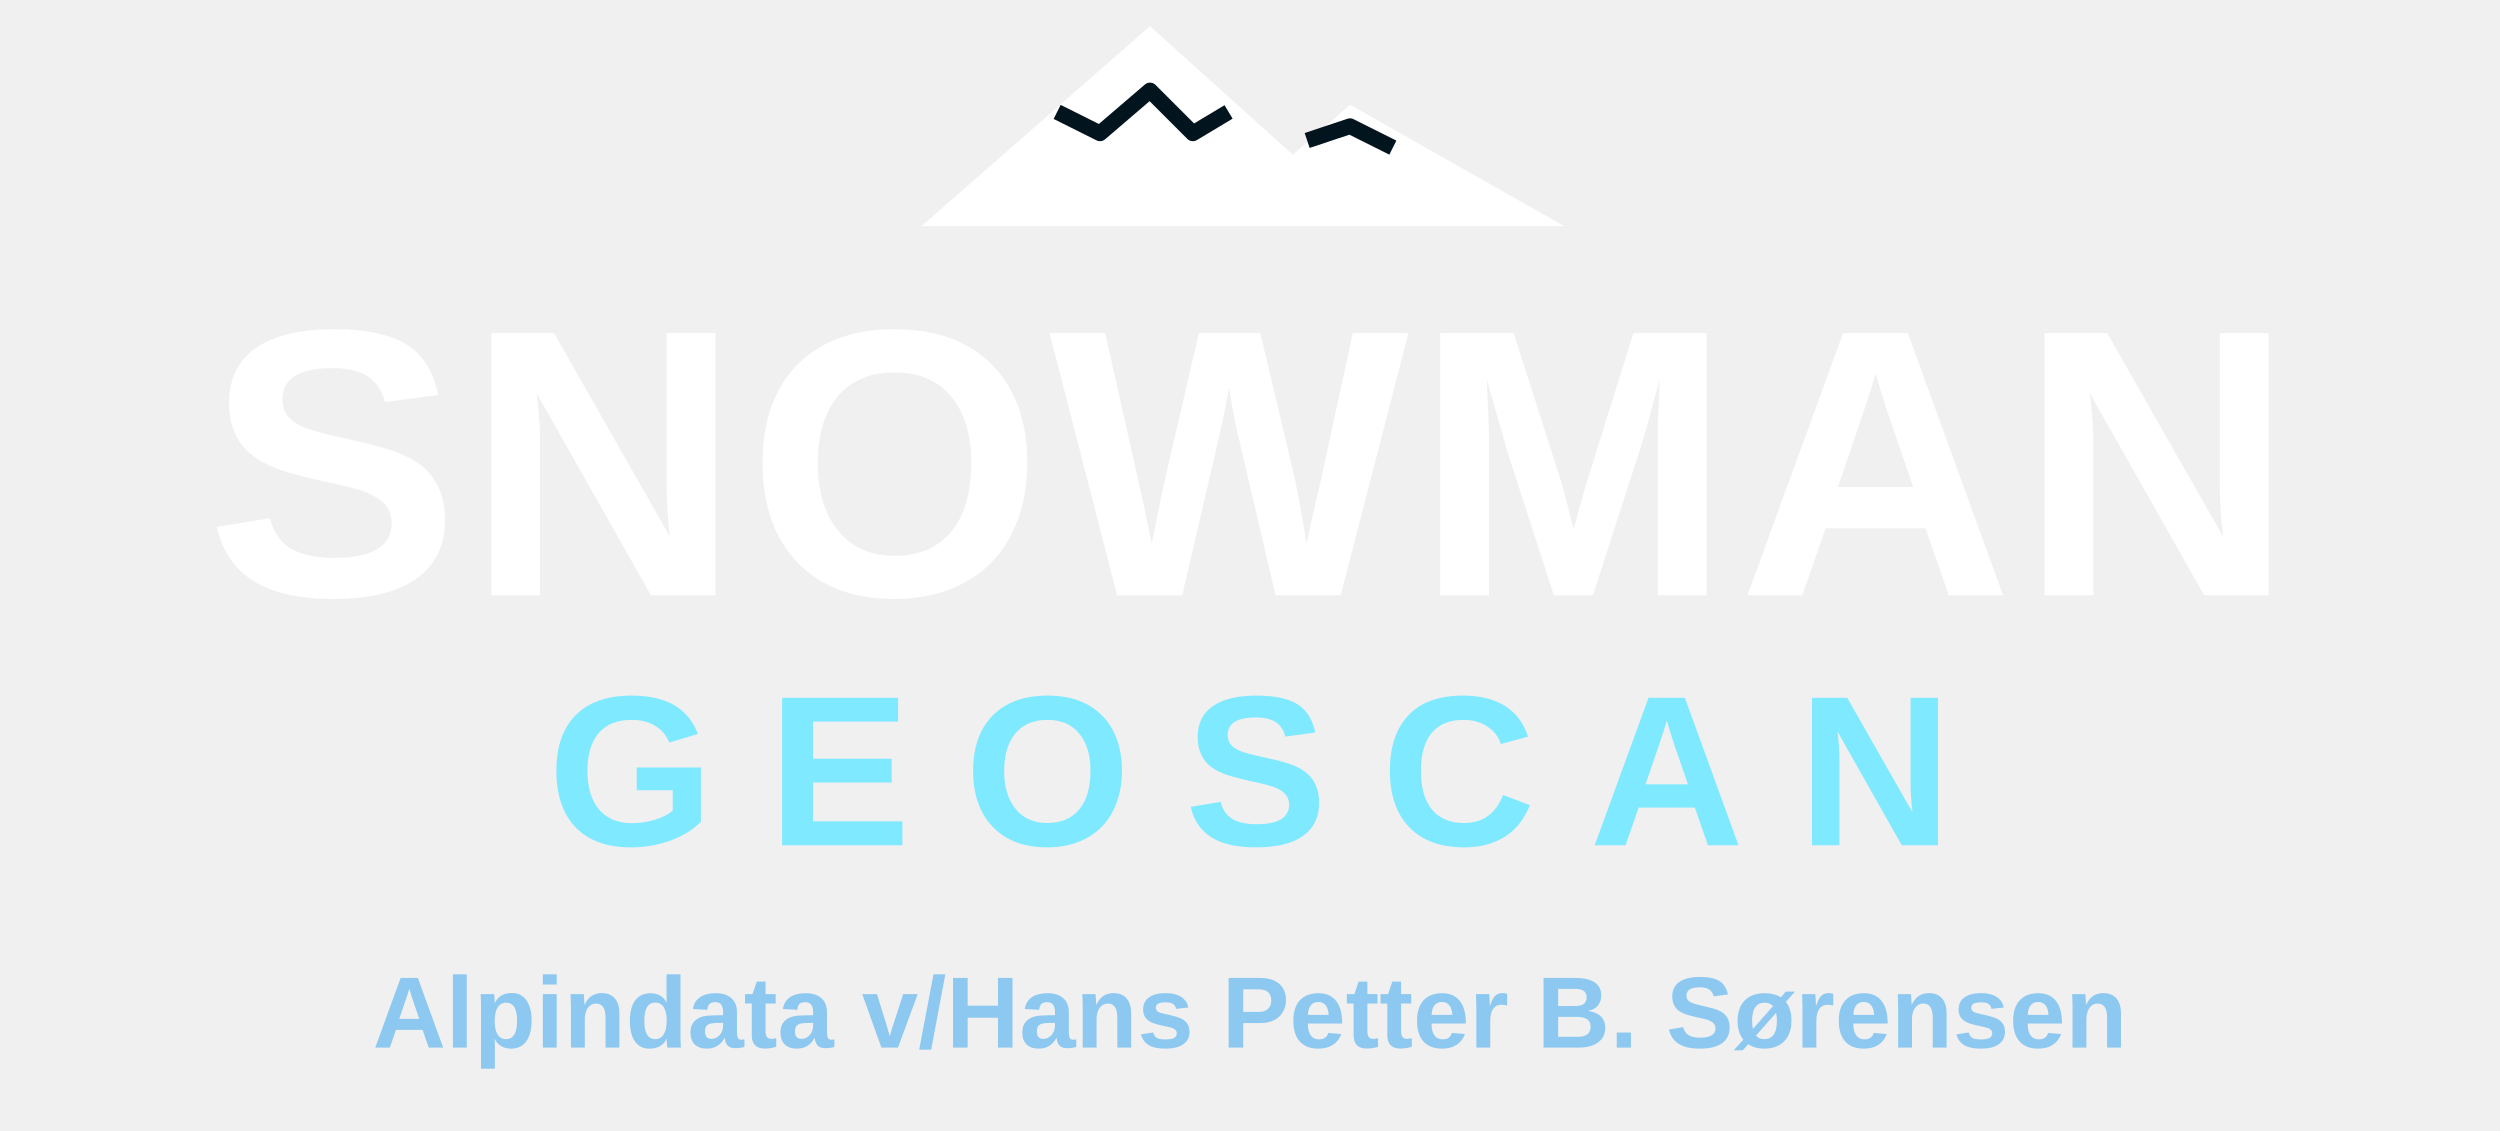
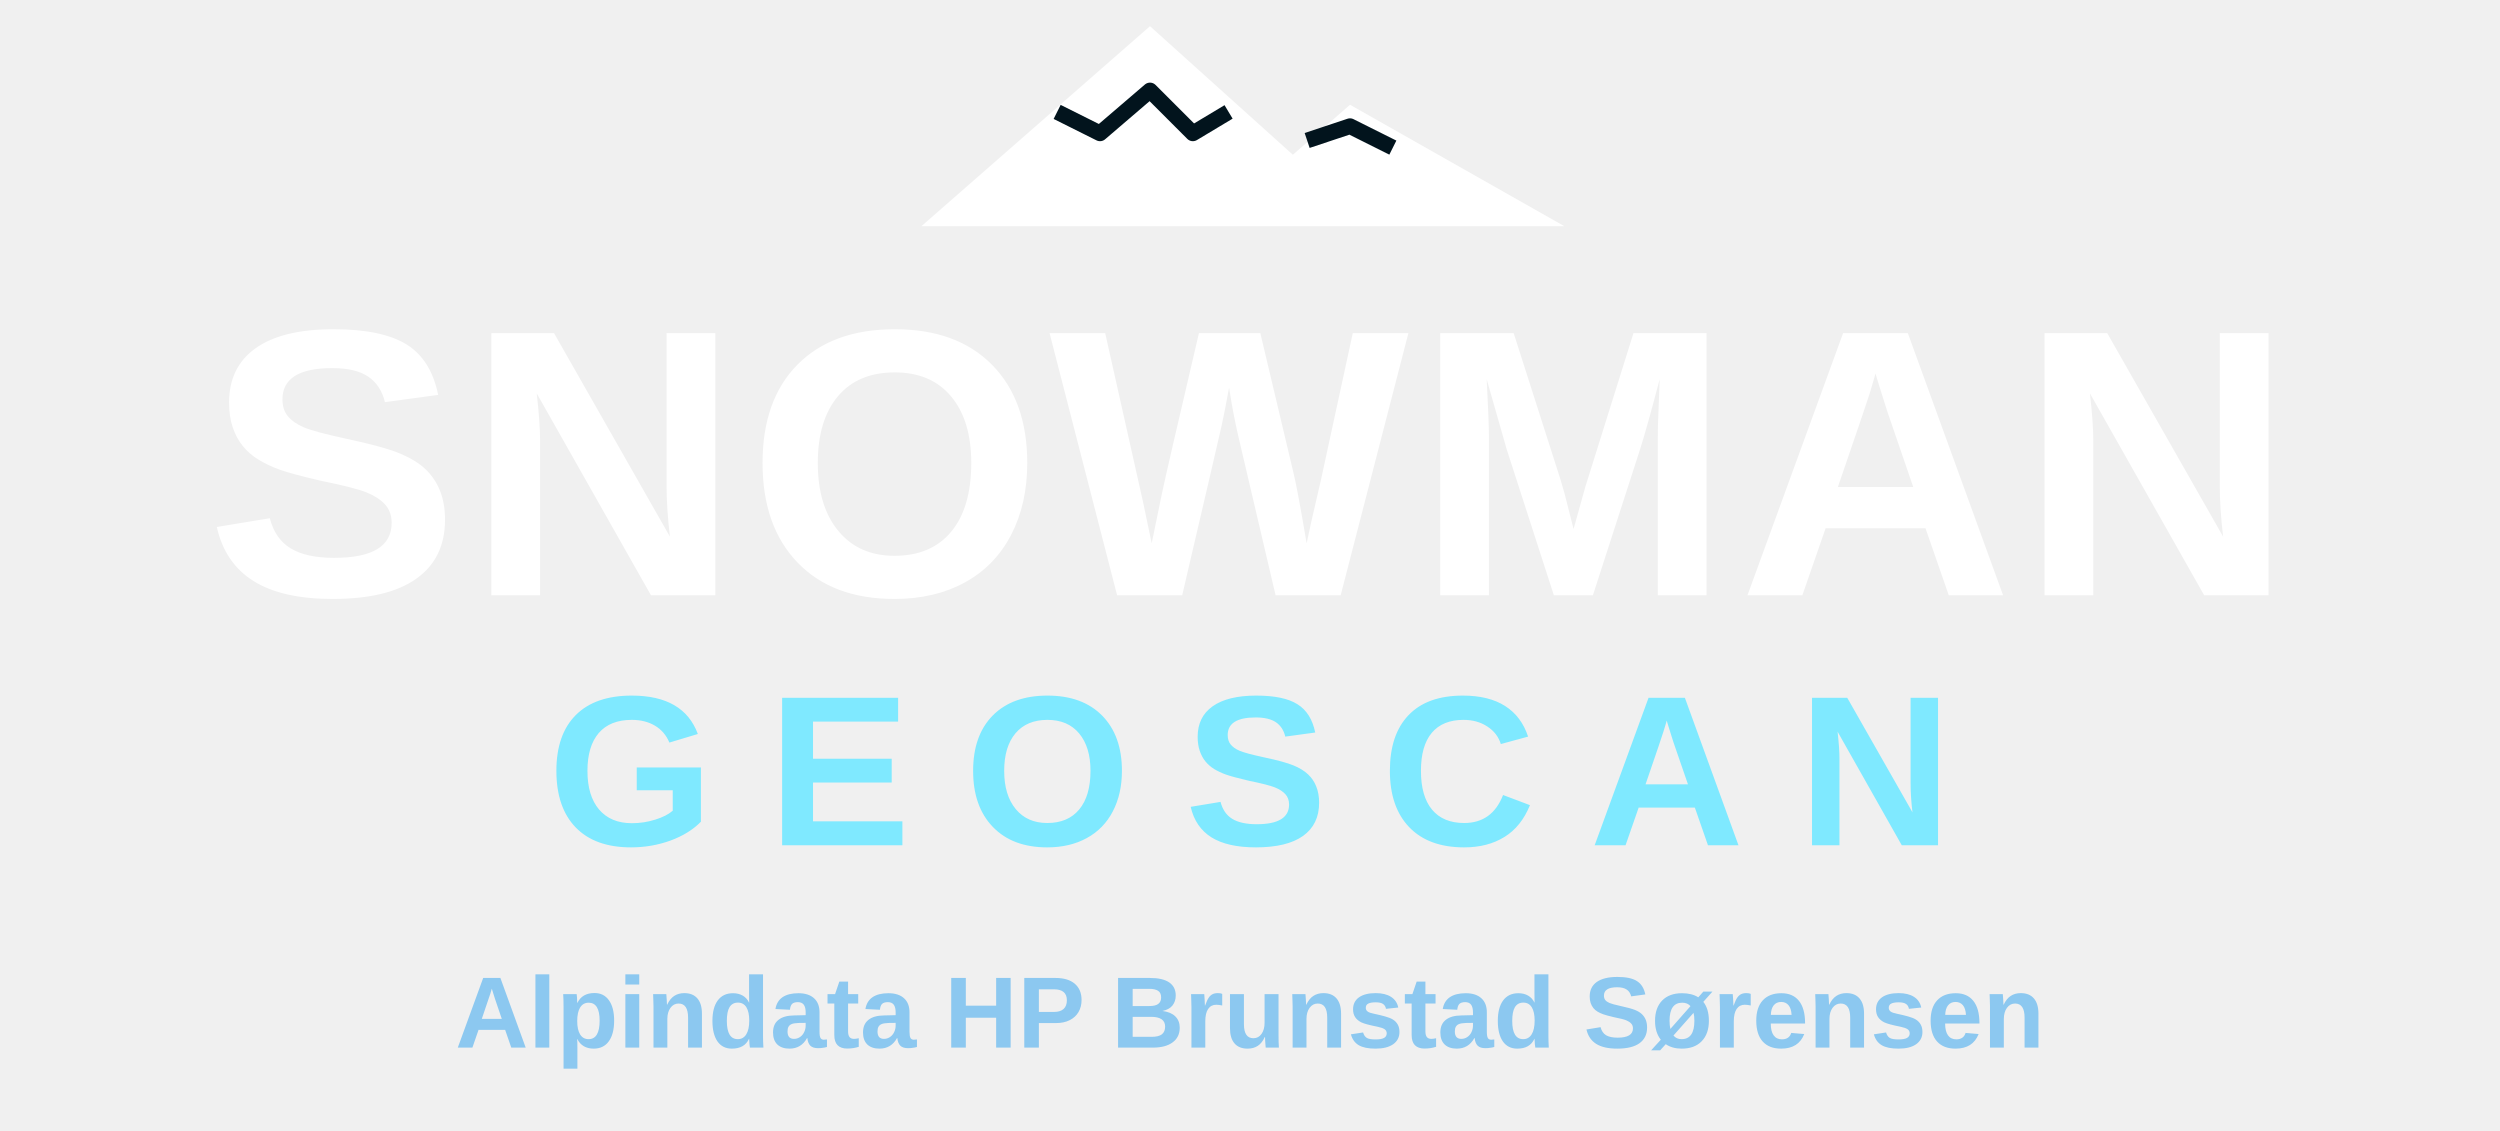
<svg xmlns="http://www.w3.org/2000/svg" viewBox="0 0 420 190" width="420" height="190">
  <g transform="translate(138 2) scale(1.2)">
    <path d="M14 30 L46 2 L66 20 L74 13 L104 30 Z" fill="#ffffff" />
    <path d="M33 14 L39 17 L46 11 L52 17 L57 14 M68 18 L74 16 L80 19" fill="none" stroke="#02141d" stroke-width="2.2" stroke-linejoin="round" />
  </g>
  <text x="210" y="100" text-anchor="middle" font-family="Arial, Helvetica, sans-serif" font-weight="900" font-size="64" letter-spacing="1" fill="#ffffff">SNOWMAN</text>
  <text x="210" y="142" text-anchor="middle" font-family="Arial, Helvetica, sans-serif" font-weight="900" font-size="36" letter-spacing="9" fill="#7fe9ff">GEOSCAN</text>
-   <text x="210" y="176" text-anchor="middle" font-family="Arial, Helvetica, sans-serif" font-weight="700" font-size="17" fill="#8cc8f0">Alpindata v/Hans Petter B. Sørensen</text>
+   <text x="210" y="176" text-anchor="middle" font-family="Arial, Helvetica, sans-serif" font-weight="700" font-size="17" fill="#8cc8f0">Alpindata HP Brunstad Sørensen</text>
</svg>
